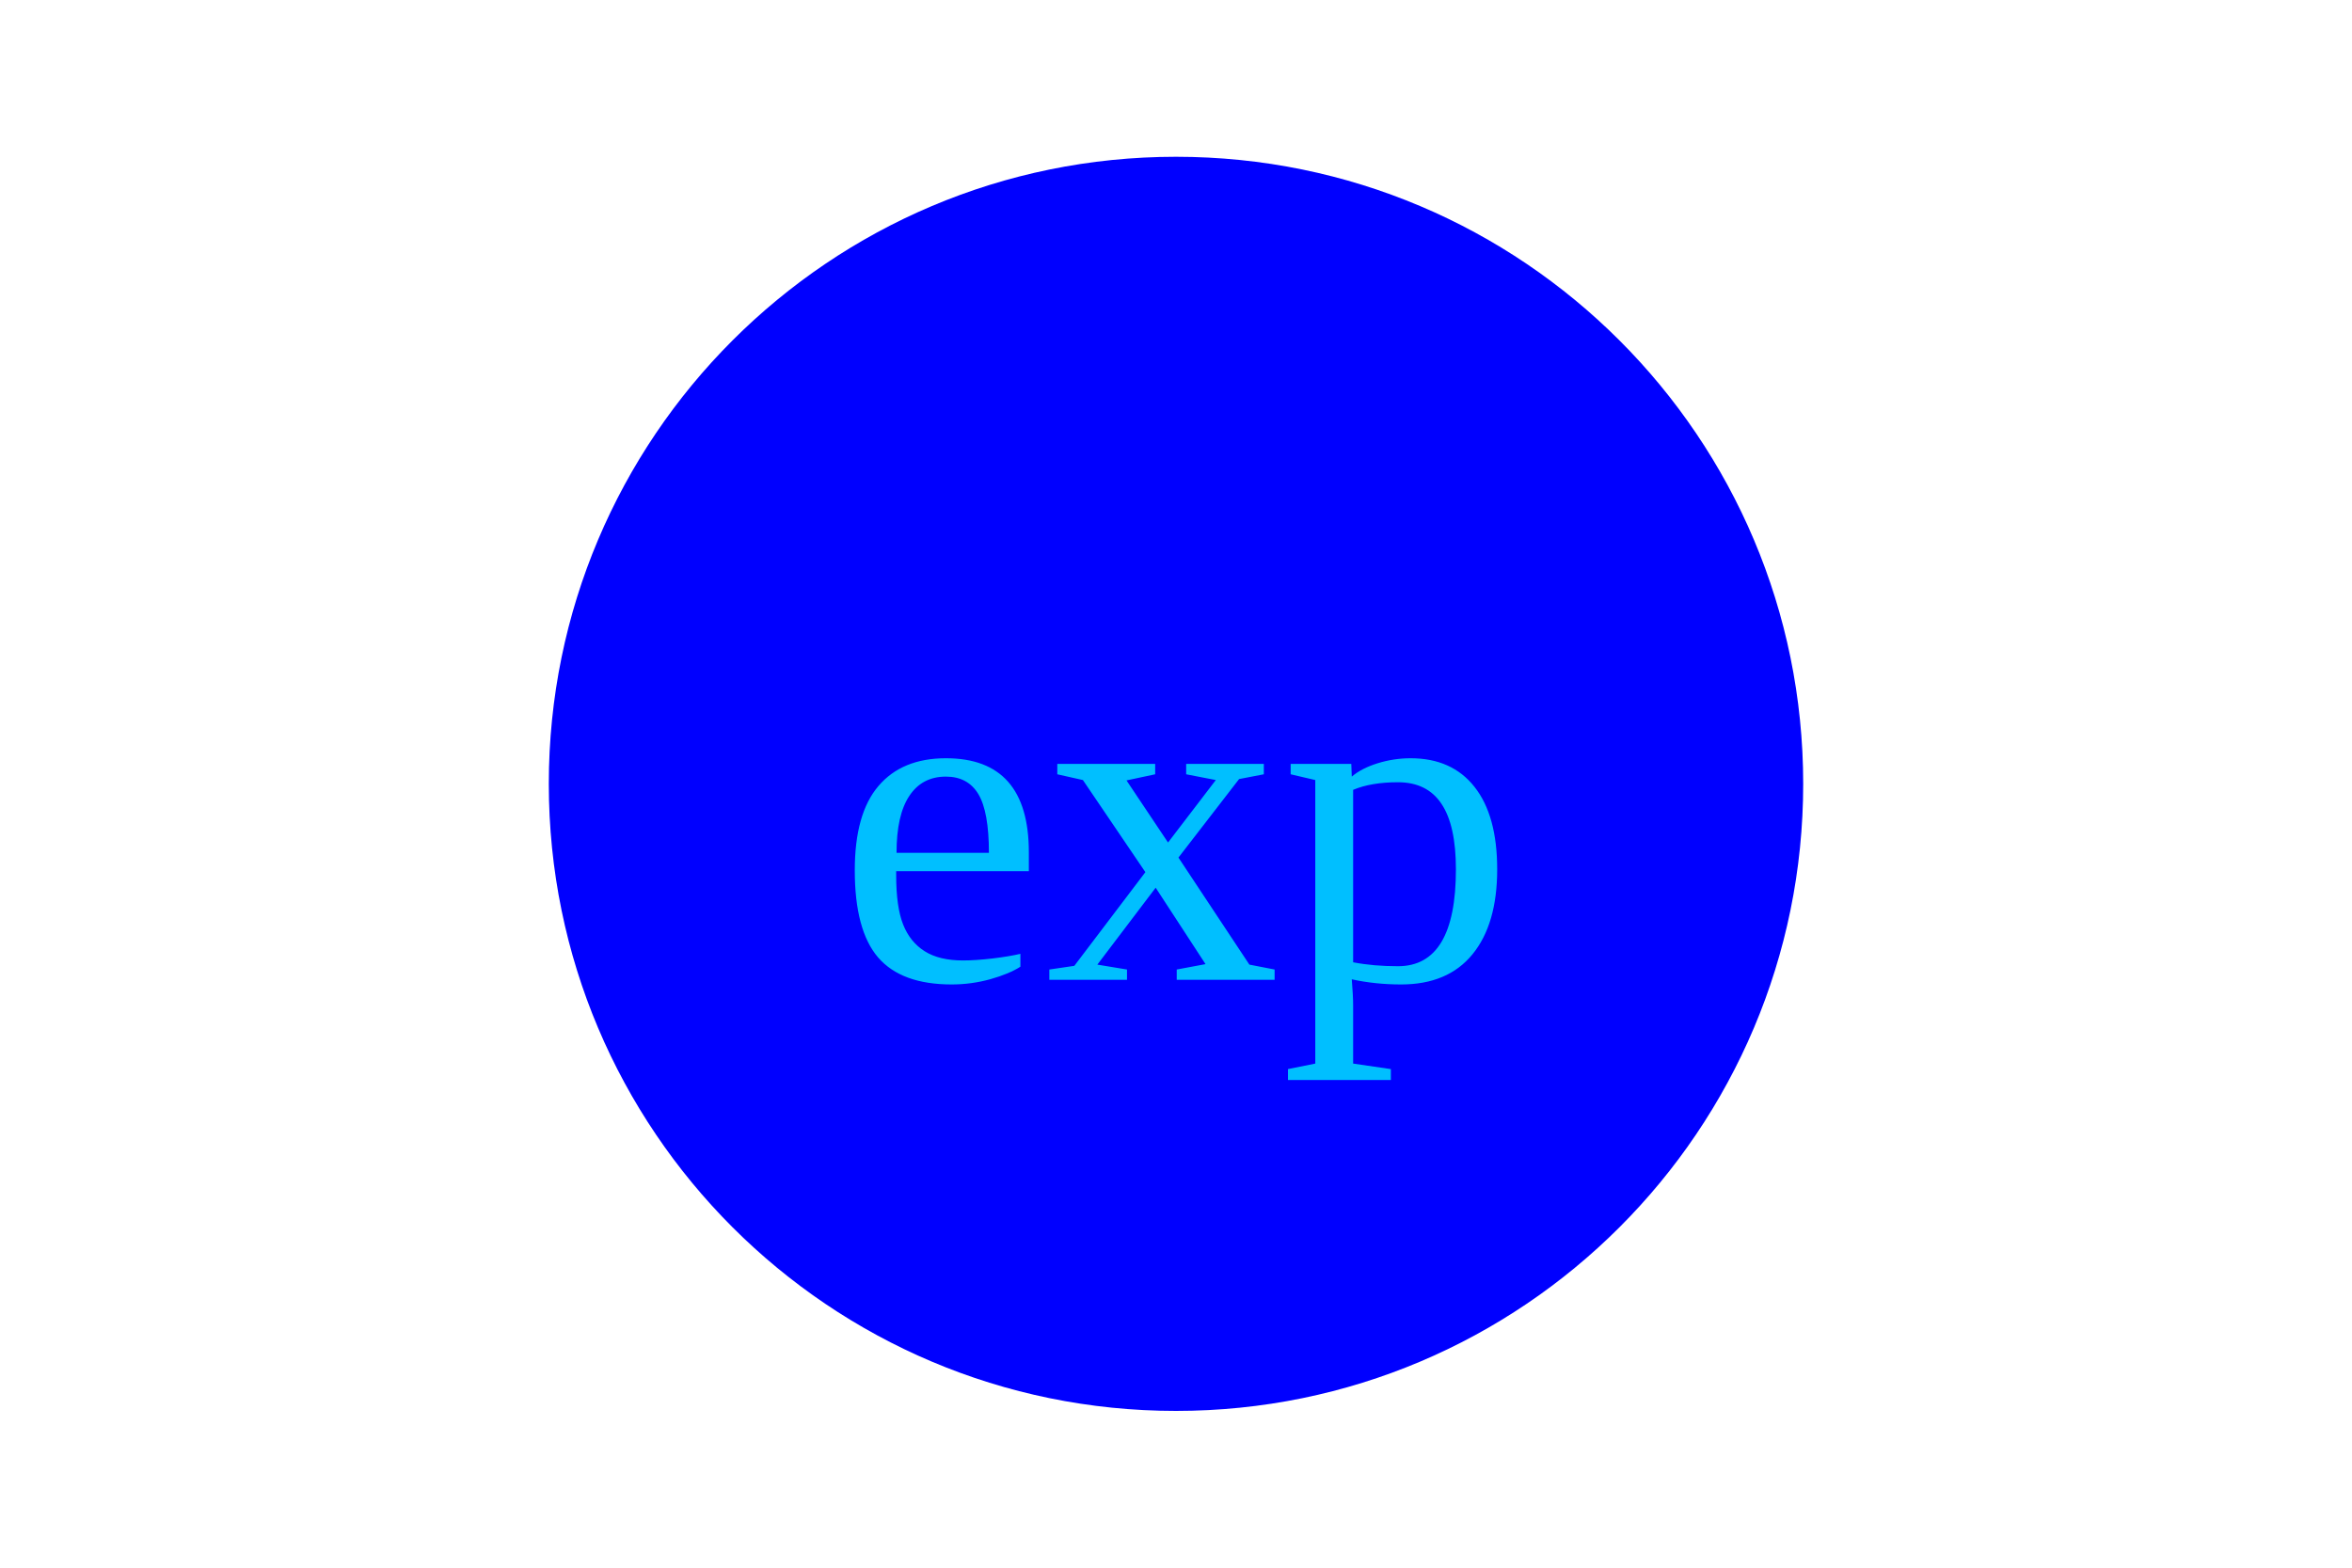
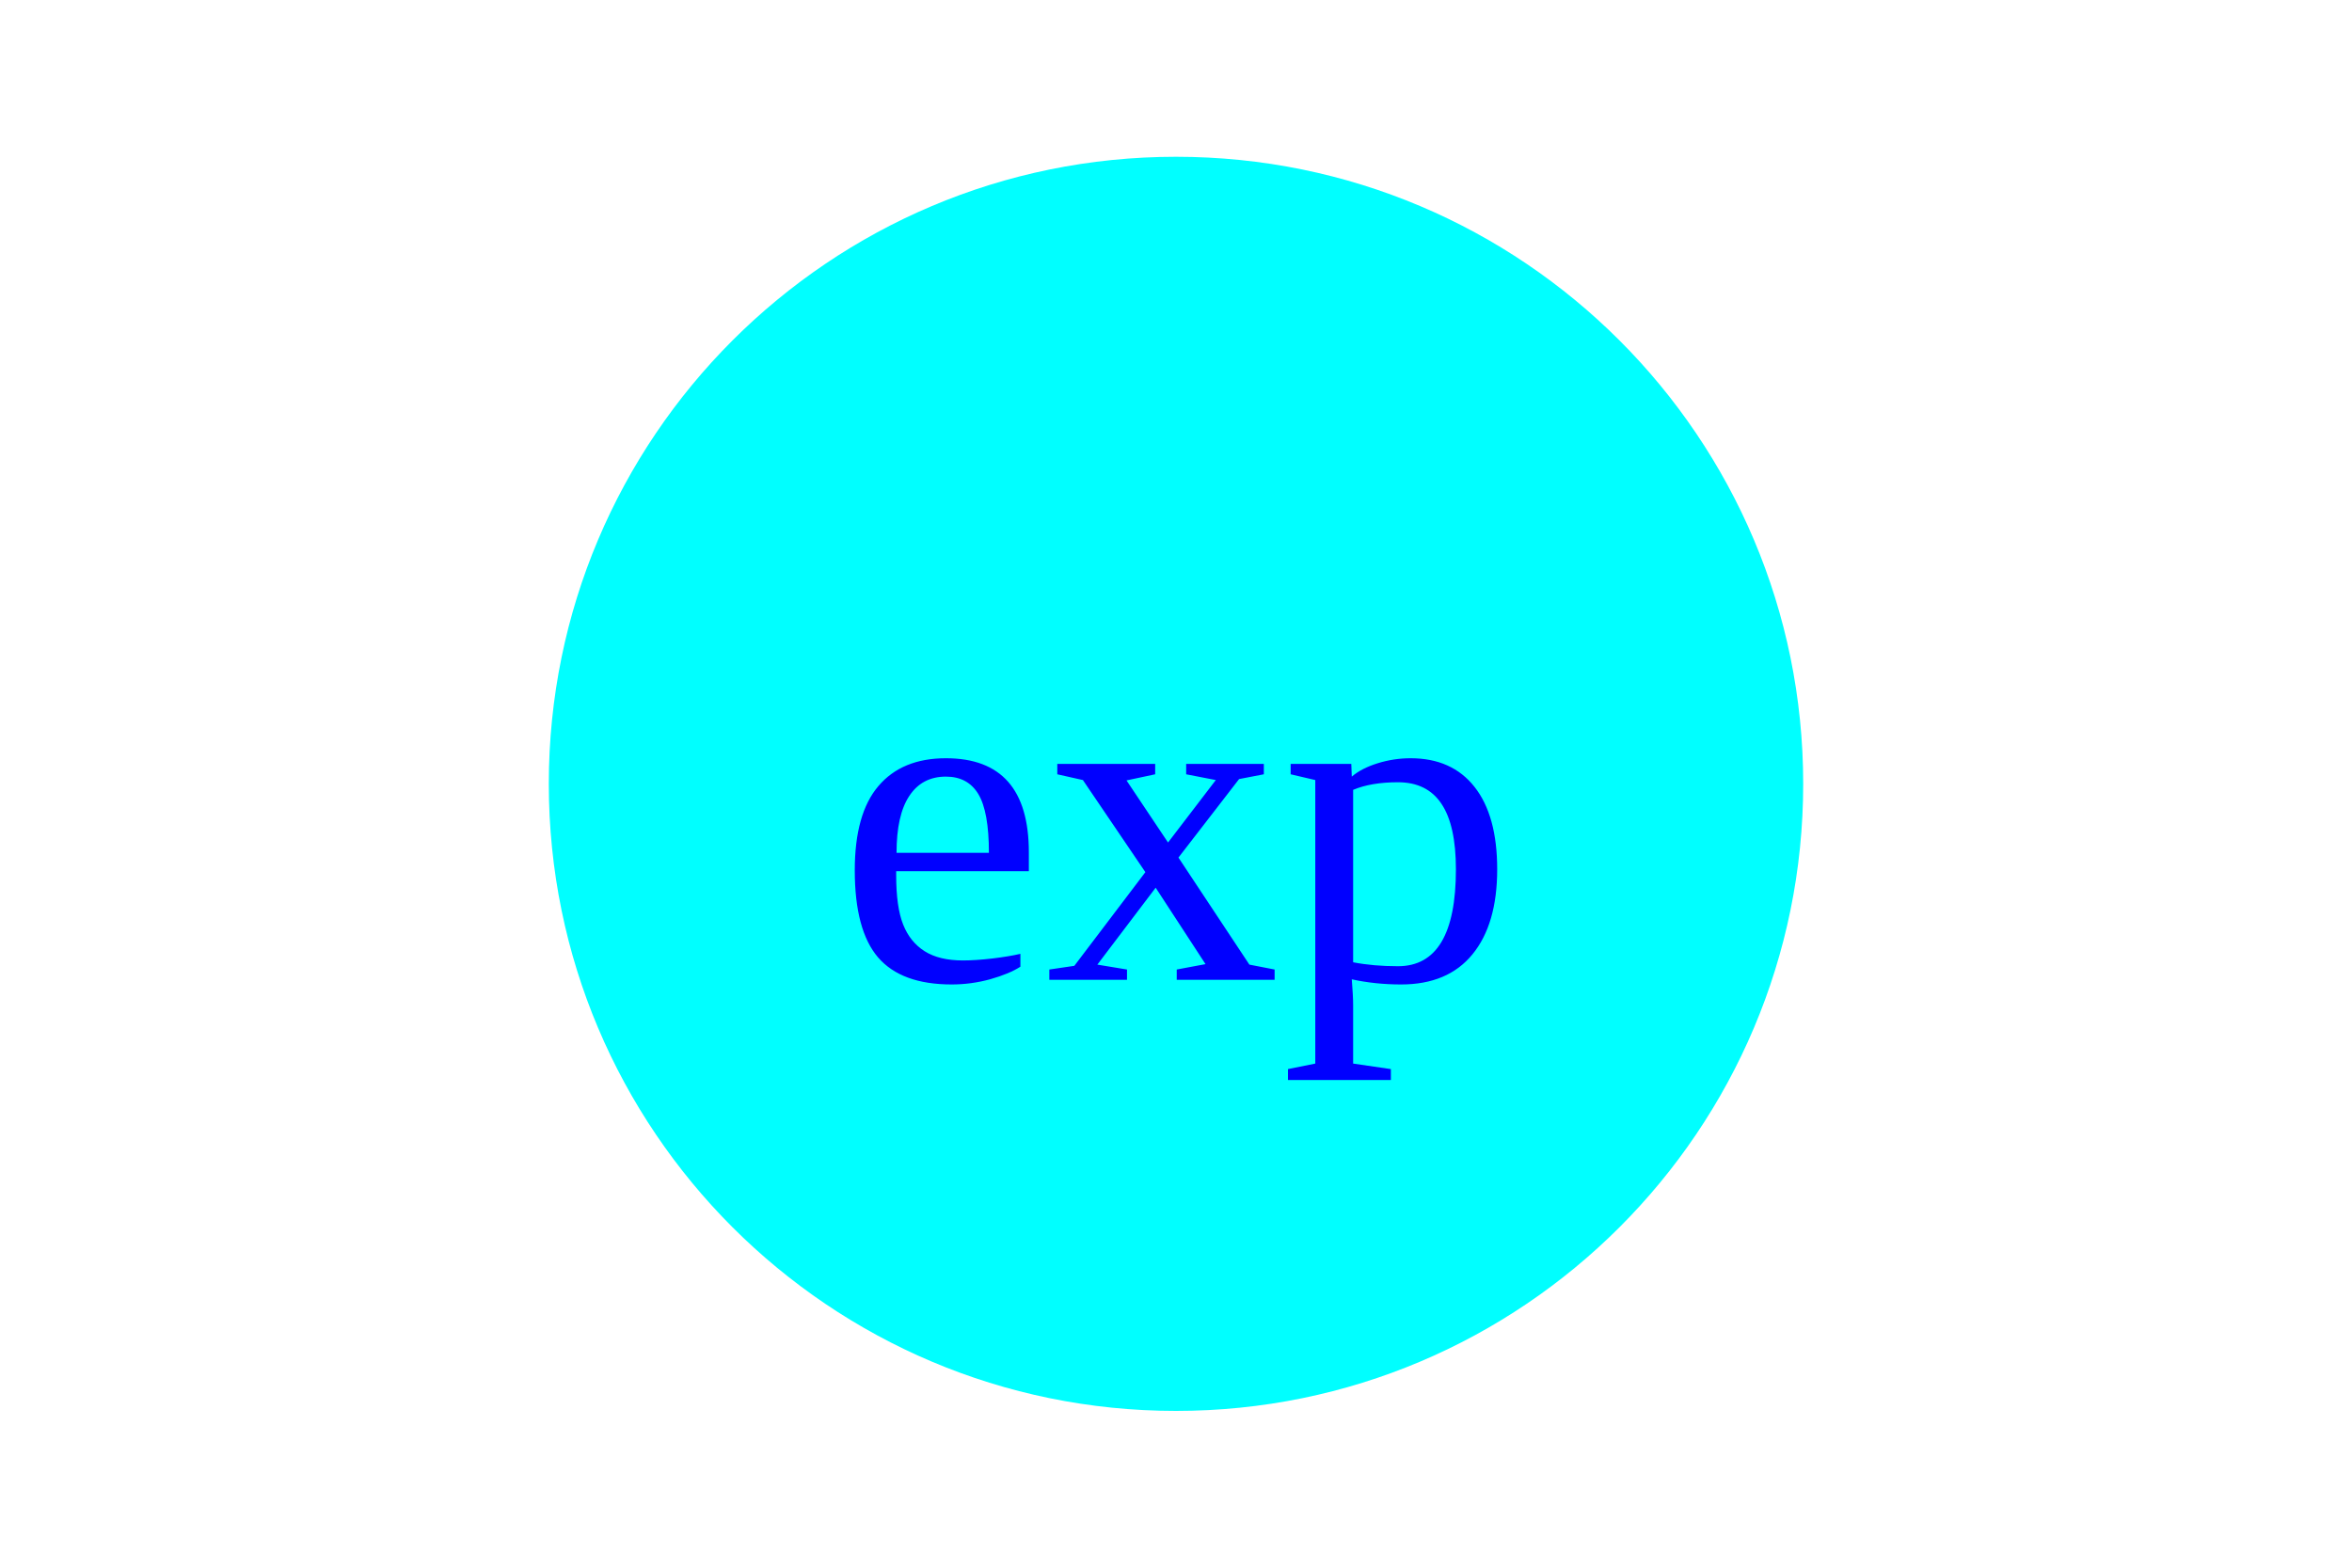
<svg xmlns="http://www.w3.org/2000/svg" version="1.1" width="300" height="200">
-   <circle cx="150" cy="100" r="80" fill="blue" />
-   <text x="150" y="125" font-size="60" text-anchor="middle" fill="#00bfff">exp</text>
+   <circle cx="150" cy="100" r="80" fill="cyan" />
+   <text x="150" y="125" font-size="60" text-anchor="middle" fill="blue">exp</text>
</svg>
